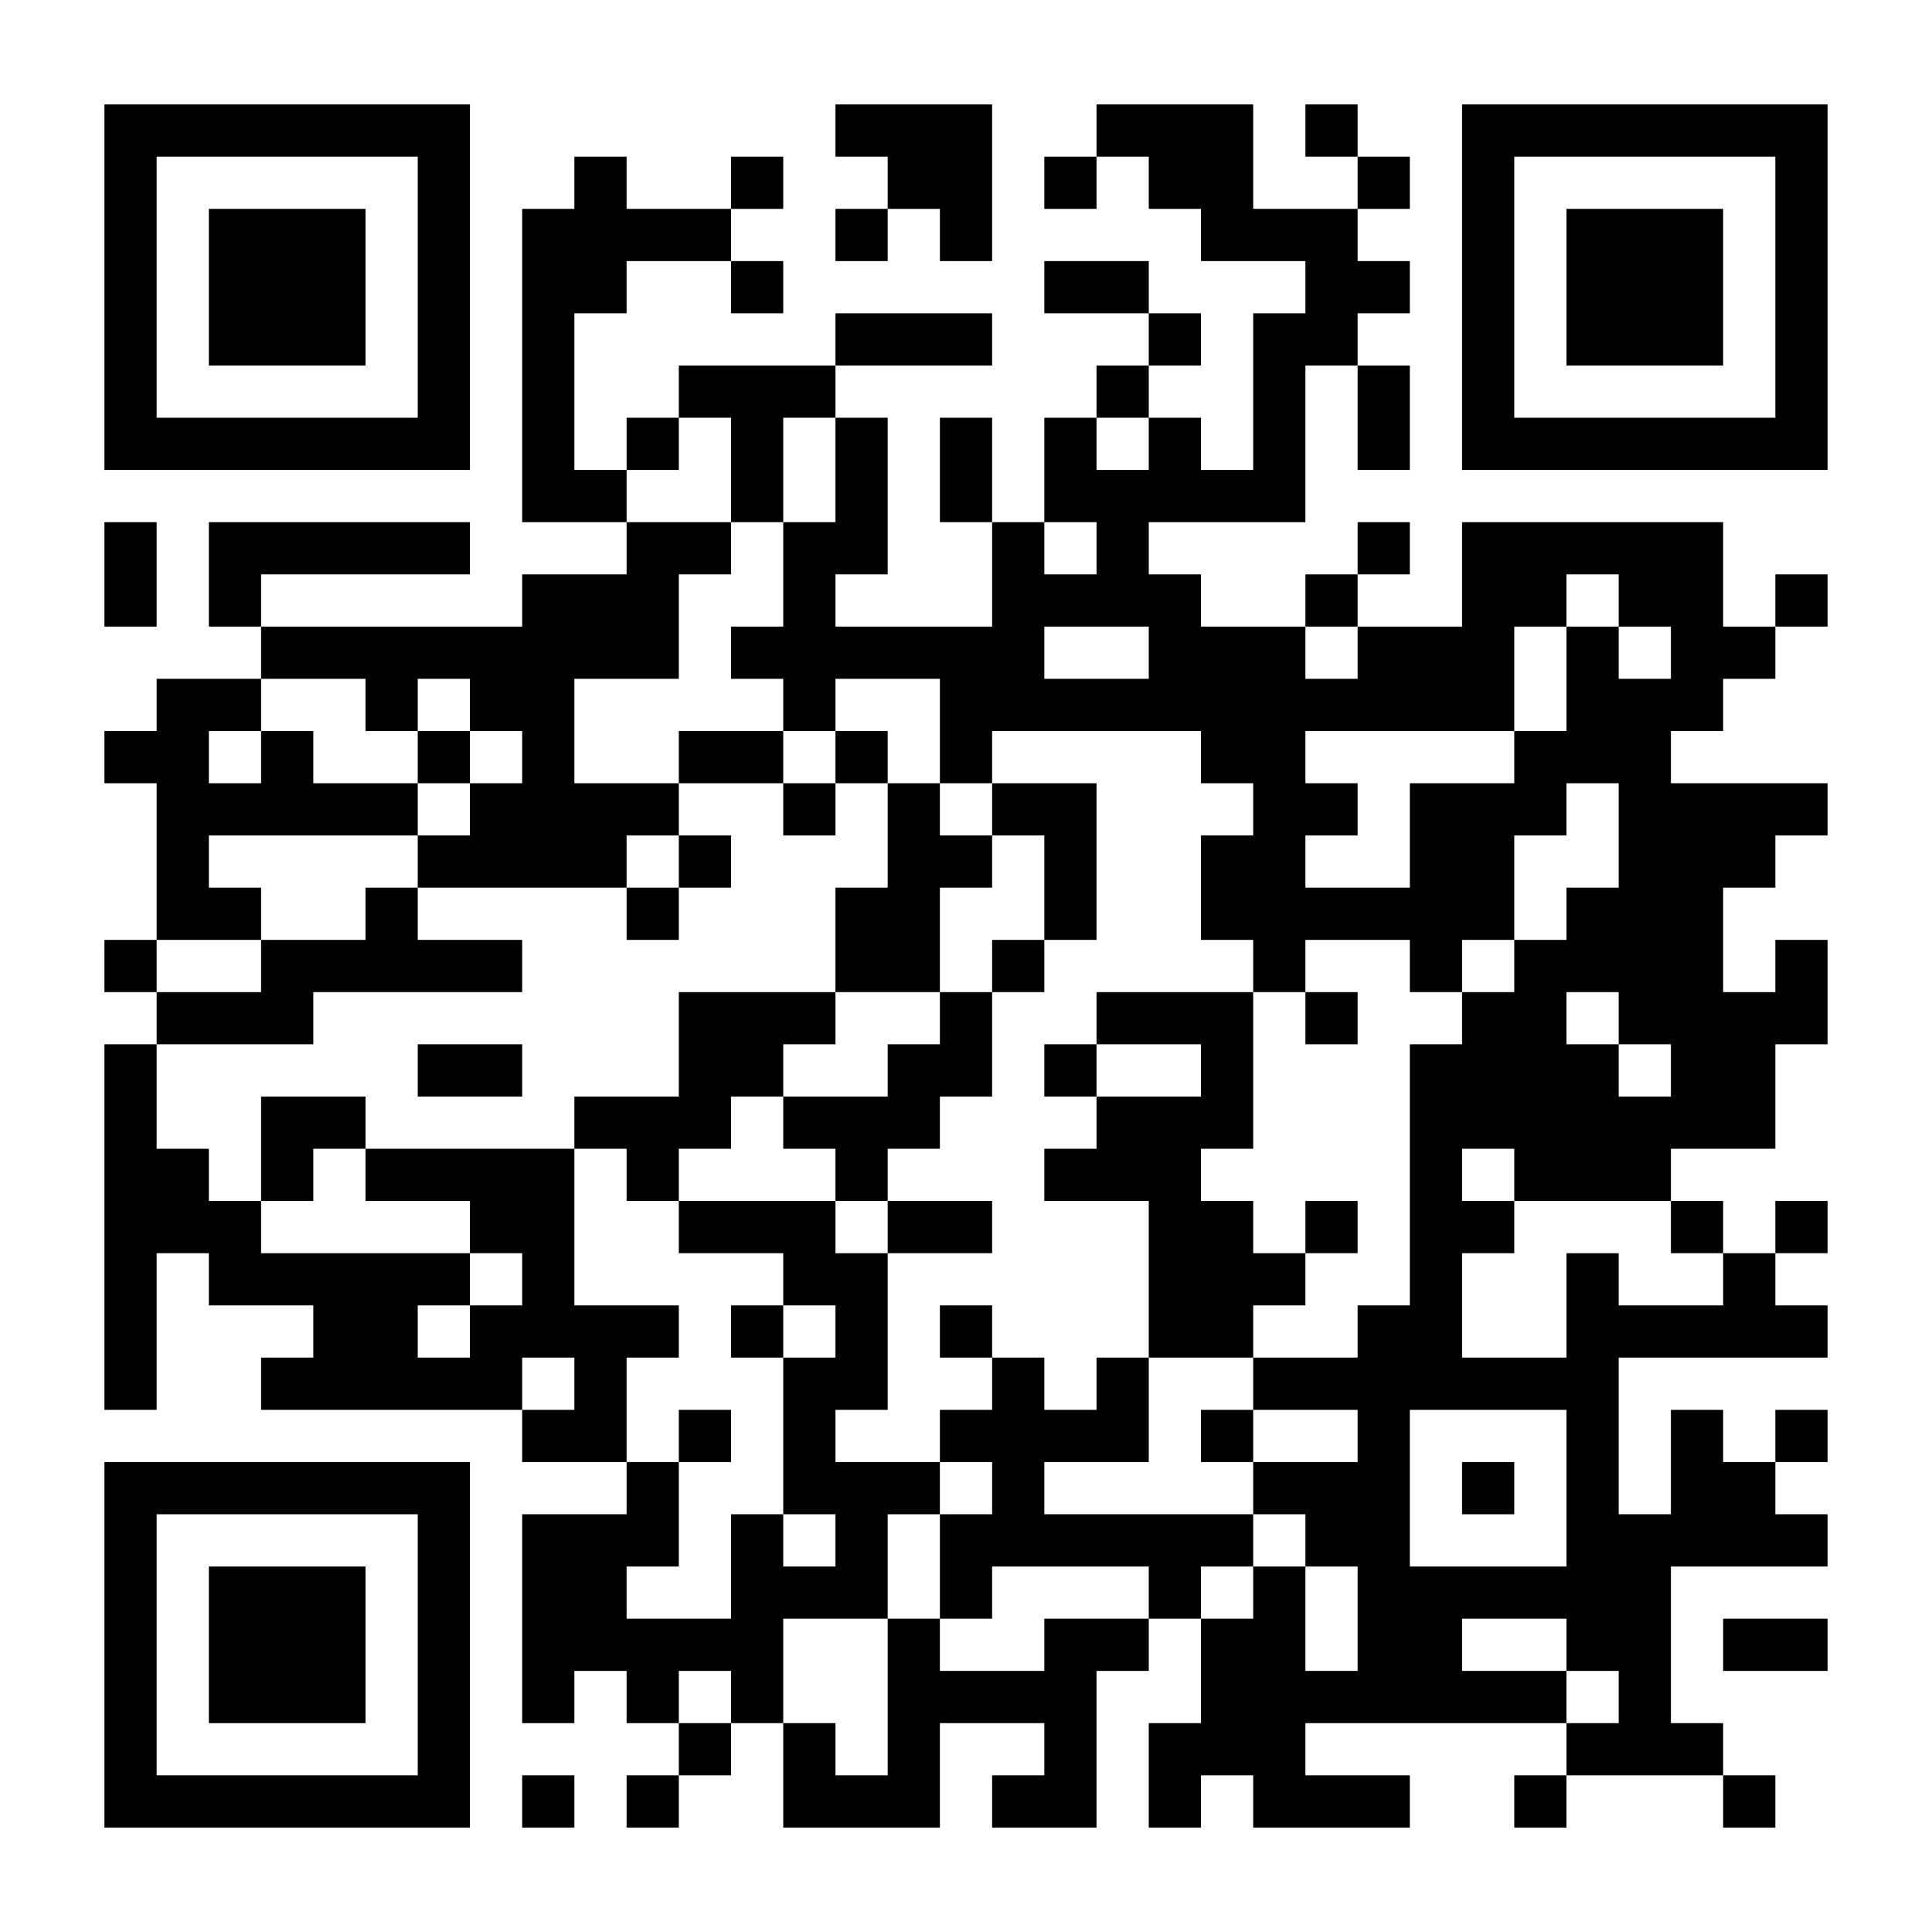
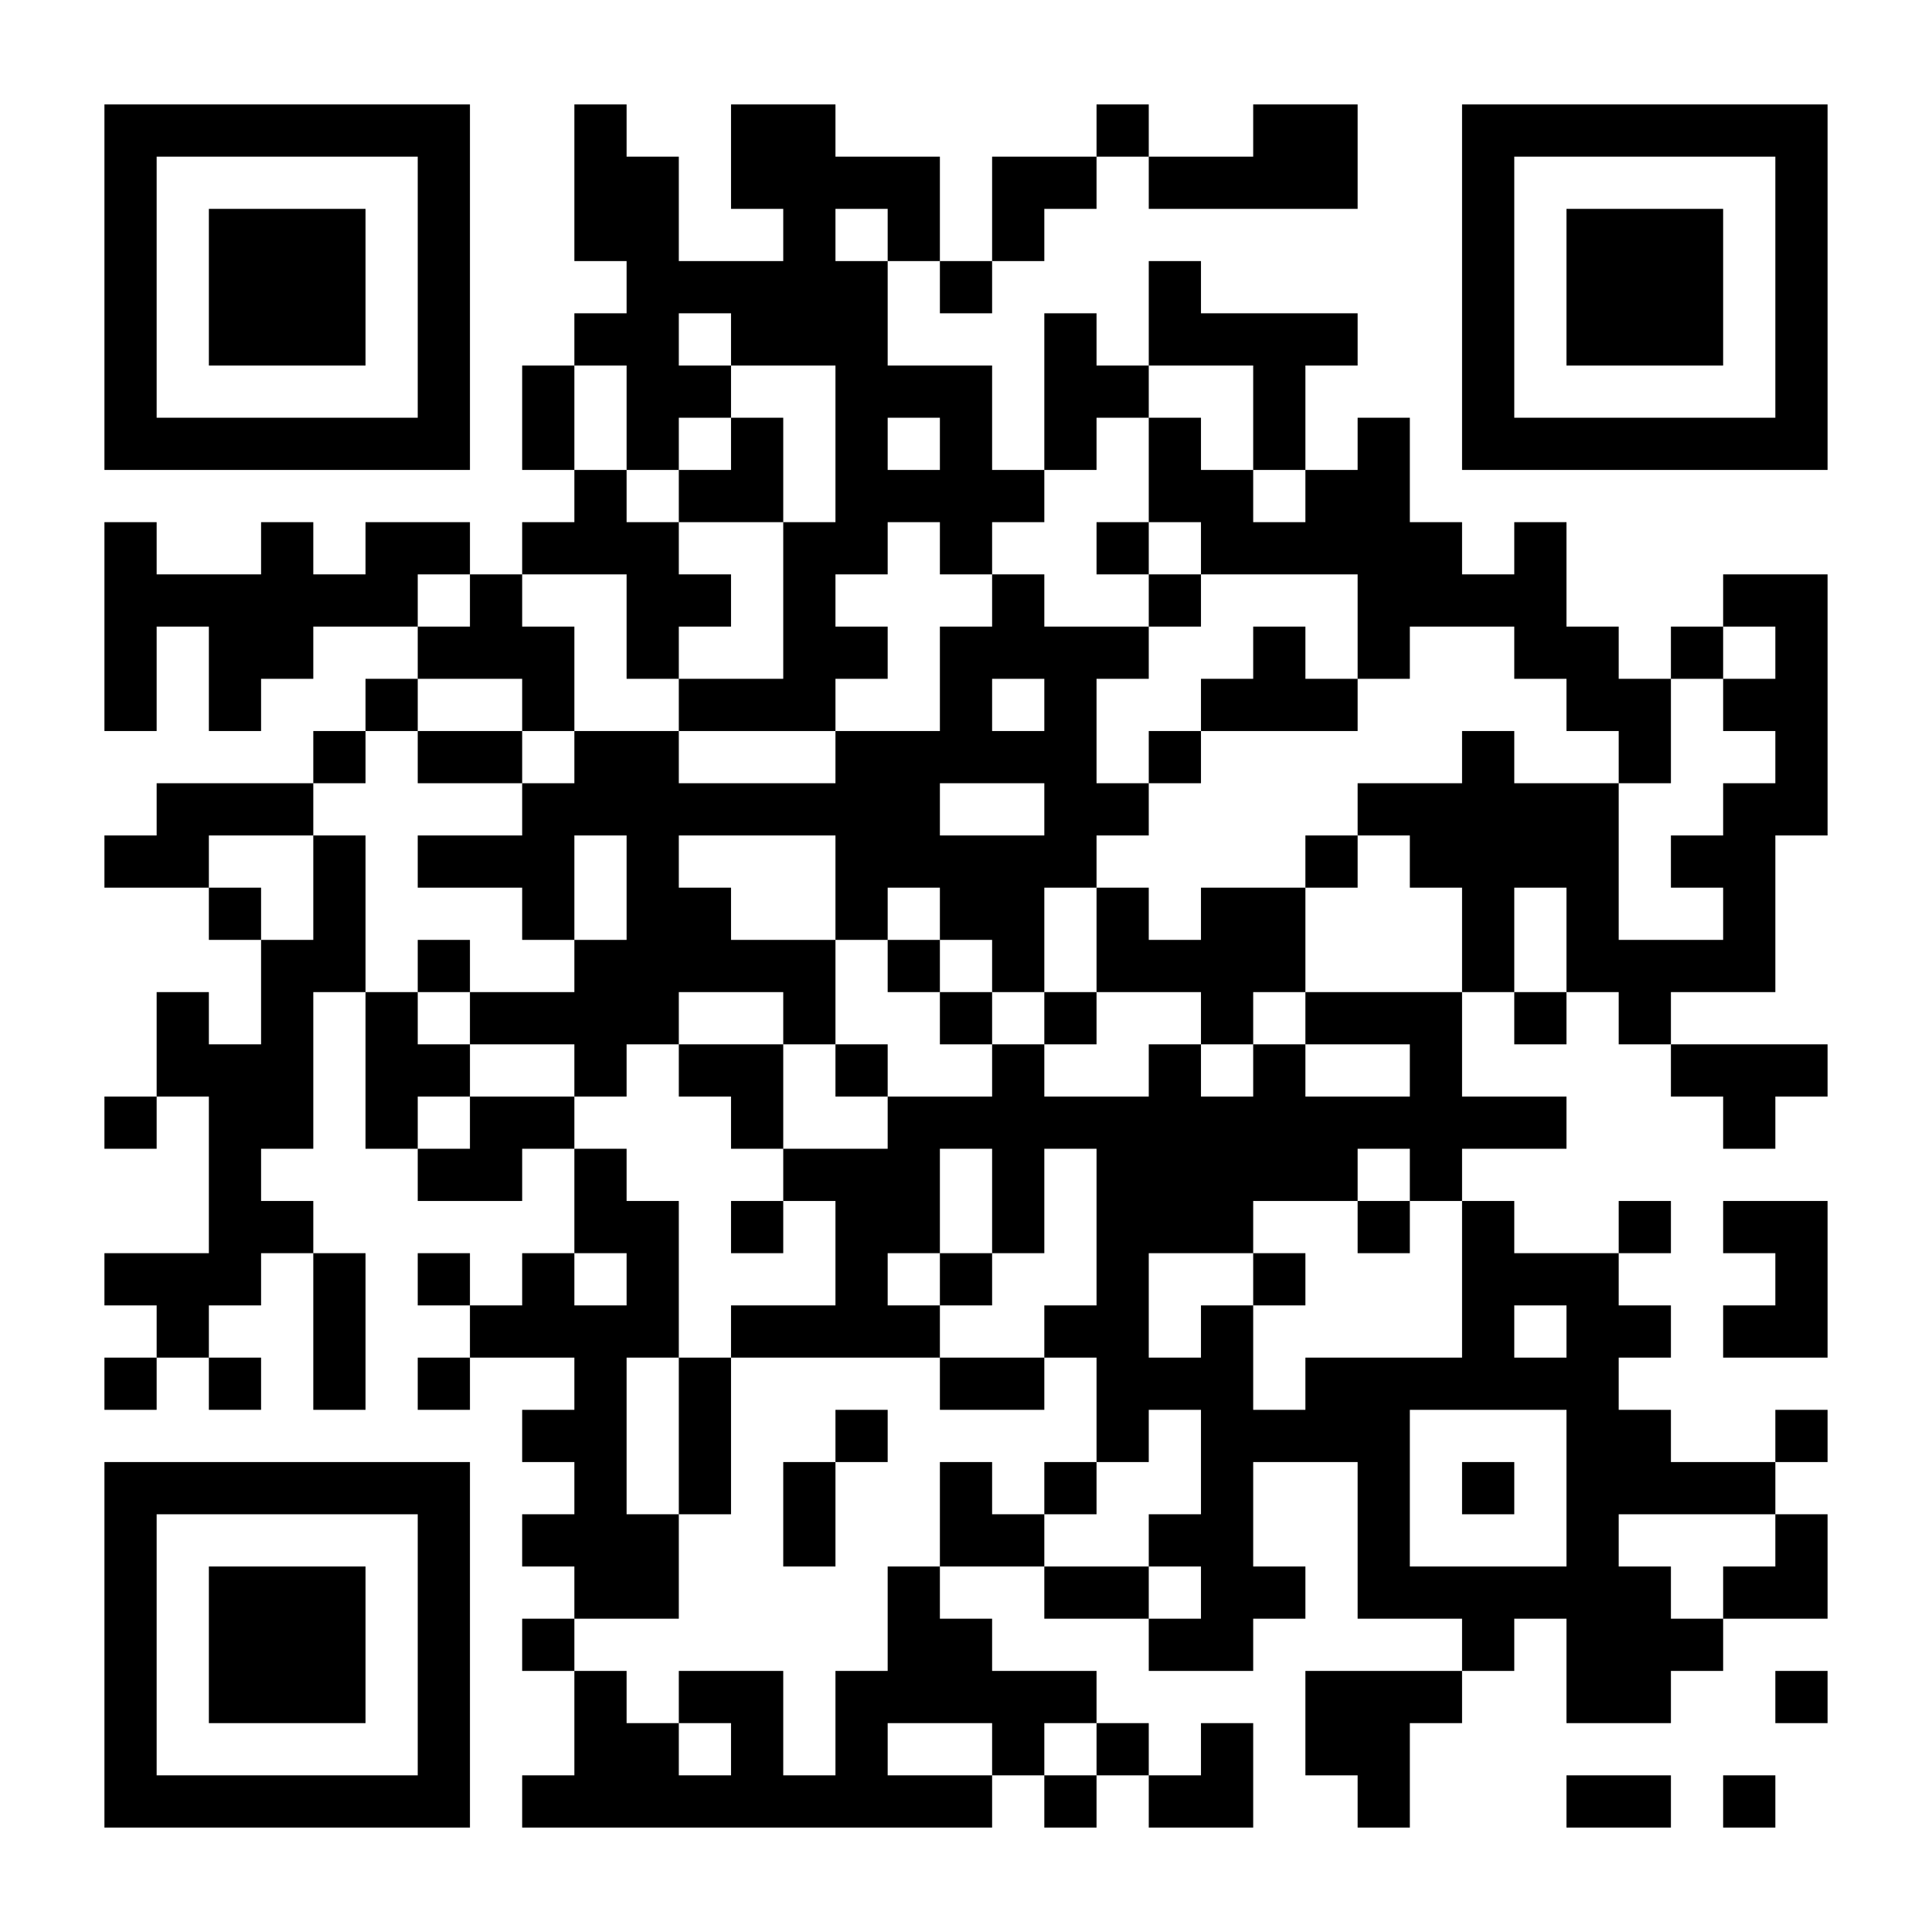
<svg xmlns="http://www.w3.org/2000/svg" width="37mm" height="37mm" version="1.1" viewBox="0 0 37 37">
-   <path d="M2,2H3V3H2zM3,2H4V3H3zM4,2H5V3H4zM5,2H6V3H5zM6,2H7V3H6zM7,2H8V3H7zM8,2H9V3H8zM16,2H17V3H16zM17,2H18V3H17zM18,2H19V3H18zM21,2H22V3H21zM22,2H23V3H22zM23,2H24V3H23zM25,2H26V3H25zM28,2H29V3H28zM29,2H30V3H29zM30,2H31V3H30zM31,2H32V3H31zM32,2H33V3H32zM33,2H34V3H33zM34,2H35V3H34zM2,3H3V4H2zM8,3H9V4H8zM11,3H12V4H11zM14,3H15V4H14zM17,3H18V4H17zM18,3H19V4H18zM20,3H21V4H20zM22,3H23V4H22zM23,3H24V4H23zM26,3H27V4H26zM28,3H29V4H28zM34,3H35V4H34zM2,4H3V5H2zM4,4H5V5H4zM5,4H6V5H5zM6,4H7V5H6zM8,4H9V5H8zM10,4H11V5H10zM11,4H12V5H11zM12,4H13V5H12zM13,4H14V5H13zM16,4H17V5H16zM18,4H19V5H18zM23,4H24V5H23zM24,4H25V5H24zM25,4H26V5H25zM28,4H29V5H28zM30,4H31V5H30zM31,4H32V5H31zM32,4H33V5H32zM34,4H35V5H34zM2,5H3V6H2zM4,5H5V6H4zM5,5H6V6H5zM6,5H7V6H6zM8,5H9V6H8zM10,5H11V6H10zM11,5H12V6H11zM14,5H15V6H14zM20,5H21V6H20zM21,5H22V6H21zM25,5H26V6H25zM26,5H27V6H26zM28,5H29V6H28zM30,5H31V6H30zM31,5H32V6H31zM32,5H33V6H32zM34,5H35V6H34zM2,6H3V7H2zM4,6H5V7H4zM5,6H6V7H5zM6,6H7V7H6zM8,6H9V7H8zM10,6H11V7H10zM16,6H17V7H16zM17,6H18V7H17zM18,6H19V7H18zM22,6H23V7H22zM24,6H25V7H24zM25,6H26V7H25zM28,6H29V7H28zM30,6H31V7H30zM31,6H32V7H31zM32,6H33V7H32zM34,6H35V7H34zM2,7H3V8H2zM8,7H9V8H8zM10,7H11V8H10zM13,7H14V8H13zM14,7H15V8H14zM15,7H16V8H15zM21,7H22V8H21zM24,7H25V8H24zM26,7H27V8H26zM28,7H29V8H28zM34,7H35V8H34zM2,8H3V9H2zM3,8H4V9H3zM4,8H5V9H4zM5,8H6V9H5zM6,8H7V9H6zM7,8H8V9H7zM8,8H9V9H8zM10,8H11V9H10zM12,8H13V9H12zM14,8H15V9H14zM16,8H17V9H16zM18,8H19V9H18zM20,8H21V9H20zM22,8H23V9H22zM24,8H25V9H24zM26,8H27V9H26zM28,8H29V9H28zM29,8H30V9H29zM30,8H31V9H30zM31,8H32V9H31zM32,8H33V9H32zM33,8H34V9H33zM34,8H35V9H34zM10,9H11V10H10zM11,9H12V10H11zM14,9H15V10H14zM16,9H17V10H16zM18,9H19V10H18zM20,9H21V10H20zM21,9H22V10H21zM22,9H23V10H22zM23,9H24V10H23zM24,9H25V10H24zM2,10H3V11H2zM4,10H5V11H4zM5,10H6V11H5zM6,10H7V11H6zM7,10H8V11H7zM8,10H9V11H8zM12,10H13V11H12zM13,10H14V11H13zM15,10H16V11H15zM16,10H17V11H16zM19,10H20V11H19zM21,10H22V11H21zM26,10H27V11H26zM28,10H29V11H28zM29,10H30V11H29zM30,10H31V11H30zM31,10H32V11H31zM32,10H33V11H32zM2,11H3V12H2zM4,11H5V12H4zM10,11H11V12H10zM11,11H12V12H11zM12,11H13V12H12zM15,11H16V12H15zM19,11H20V12H19zM20,11H21V12H20zM21,11H22V12H21zM22,11H23V12H22zM25,11H26V12H25zM28,11H29V12H28zM29,11H30V12H29zM31,11H32V12H31zM32,11H33V12H32zM34,11H35V12H34zM5,12H6V13H5zM6,12H7V13H6zM7,12H8V13H7zM8,12H9V13H8zM9,12H10V13H9zM10,12H11V13H10zM11,12H12V13H11zM12,12H13V13H12zM14,12H15V13H14zM15,12H16V13H15zM16,12H17V13H16zM17,12H18V13H17zM18,12H19V13H18zM19,12H20V13H19zM22,12H23V13H22zM23,12H24V13H23zM24,12H25V13H24zM26,12H27V13H26zM27,12H28V13H27zM28,12H29V13H28zM30,12H31V13H30zM32,12H33V13H32zM33,12H34V13H33zM3,13H4V14H3zM4,13H5V14H4zM7,13H8V14H7zM9,13H10V14H9zM10,13H11V14H10zM15,13H16V14H15zM18,13H19V14H18zM19,13H20V14H19zM20,13H21V14H20zM21,13H22V14H21zM22,13H23V14H22zM23,13H24V14H23zM24,13H25V14H24zM25,13H26V14H25zM26,13H27V14H26zM27,13H28V14H27zM28,13H29V14H28zM30,13H31V14H30zM31,13H32V14H31zM32,13H33V14H32zM2,14H3V15H2zM3,14H4V15H3zM5,14H6V15H5zM8,14H9V15H8zM10,14H11V15H10zM13,14H14V15H13zM14,14H15V15H14zM16,14H17V15H16zM18,14H19V15H18zM23,14H24V15H23zM24,14H25V15H24zM29,14H30V15H29zM30,14H31V15H30zM31,14H32V15H31zM3,15H4V16H3zM4,15H5V16H4zM5,15H6V16H5zM6,15H7V16H6zM7,15H8V16H7zM9,15H10V16H9zM10,15H11V16H10zM11,15H12V16H11zM12,15H13V16H12zM15,15H16V16H15zM17,15H18V16H17zM19,15H20V16H19zM20,15H21V16H20zM24,15H25V16H24zM25,15H26V16H25zM27,15H28V16H27zM28,15H29V16H28zM29,15H30V16H29zM31,15H32V16H31zM32,15H33V16H32zM33,15H34V16H33zM34,15H35V16H34zM3,16H4V17H3zM8,16H9V17H8zM9,16H10V17H9zM10,16H11V17H10zM11,16H12V17H11zM13,16H14V17H13zM17,16H18V17H17zM18,16H19V17H18zM20,16H21V17H20zM23,16H24V17H23zM24,16H25V17H24zM27,16H28V17H27zM28,16H29V17H28zM31,16H32V17H31zM32,16H33V17H32zM33,16H34V17H33zM3,17H4V18H3zM4,17H5V18H4zM7,17H8V18H7zM12,17H13V18H12zM16,17H17V18H16zM17,17H18V18H17zM20,17H21V18H20zM23,17H24V18H23zM24,17H25V18H24zM25,17H26V18H25zM26,17H27V18H26zM27,17H28V18H27zM28,17H29V18H28zM30,17H31V18H30zM31,17H32V18H31zM32,17H33V18H32zM2,18H3V19H2zM5,18H6V19H5zM6,18H7V19H6zM7,18H8V19H7zM8,18H9V19H8zM9,18H10V19H9zM16,18H17V19H16zM17,18H18V19H17zM19,18H20V19H19zM24,18H25V19H24zM27,18H28V19H27zM29,18H30V19H29zM30,18H31V19H30zM31,18H32V19H31zM32,18H33V19H32zM34,18H35V19H34zM3,19H4V20H3zM4,19H5V20H4zM5,19H6V20H5zM13,19H14V20H13zM14,19H15V20H14zM15,19H16V20H15zM18,19H19V20H18zM21,19H22V20H21zM22,19H23V20H22zM23,19H24V20H23zM25,19H26V20H25zM28,19H29V20H28zM29,19H30V20H29zM31,19H32V20H31zM32,19H33V20H32zM33,19H34V20H33zM34,19H35V20H34zM2,20H3V21H2zM8,20H9V21H8zM9,20H10V21H9zM13,20H14V21H13zM14,20H15V21H14zM17,20H18V21H17zM18,20H19V21H18zM20,20H21V21H20zM23,20H24V21H23zM27,20H28V21H27zM28,20H29V21H28zM29,20H30V21H29zM30,20H31V21H30zM32,20H33V21H32zM33,20H34V21H33zM2,21H3V22H2zM5,21H6V22H5zM6,21H7V22H6zM11,21H12V22H11zM12,21H13V22H12zM13,21H14V22H13zM15,21H16V22H15zM16,21H17V22H16zM17,21H18V22H17zM21,21H22V22H21zM22,21H23V22H22zM23,21H24V22H23zM27,21H28V22H27zM28,21H29V22H28zM29,21H30V22H29zM30,21H31V22H30zM31,21H32V22H31zM32,21H33V22H32zM33,21H34V22H33zM2,22H3V23H2zM3,22H4V23H3zM5,22H6V23H5zM7,22H8V23H7zM8,22H9V23H8zM9,22H10V23H9zM10,22H11V23H10zM12,22H13V23H12zM16,22H17V23H16zM20,22H21V23H20zM21,22H22V23H21zM22,22H23V23H22zM27,22H28V23H27zM29,22H30V23H29zM30,22H31V23H30zM31,22H32V23H31zM2,23H3V24H2zM3,23H4V24H3zM4,23H5V24H4zM9,23H10V24H9zM10,23H11V24H10zM13,23H14V24H13zM14,23H15V24H14zM15,23H16V24H15zM17,23H18V24H17zM18,23H19V24H18zM22,23H23V24H22zM23,23H24V24H23zM25,23H26V24H25zM27,23H28V24H27zM28,23H29V24H28zM32,23H33V24H32zM34,23H35V24H34zM2,24H3V25H2zM4,24H5V25H4zM5,24H6V25H5zM6,24H7V25H6zM7,24H8V25H7zM8,24H9V25H8zM10,24H11V25H10zM15,24H16V25H15zM16,24H17V25H16zM22,24H23V25H22zM23,24H24V25H23zM24,24H25V25H24zM27,24H28V25H27zM30,24H31V25H30zM33,24H34V25H33zM2,25H3V26H2zM6,25H7V26H6zM7,25H8V26H7zM9,25H10V26H9zM10,25H11V26H10zM11,25H12V26H11zM12,25H13V26H12zM14,25H15V26H14zM16,25H17V26H16zM18,25H19V26H18zM22,25H23V26H22zM23,25H24V26H23zM26,25H27V26H26zM27,25H28V26H27zM30,25H31V26H30zM31,25H32V26H31zM32,25H33V26H32zM33,25H34V26H33zM34,25H35V26H34zM2,26H3V27H2zM5,26H6V27H5zM6,26H7V27H6zM7,26H8V27H7zM8,26H9V27H8zM9,26H10V27H9zM11,26H12V27H11zM15,26H16V27H15zM16,26H17V27H16zM19,26H20V27H19zM21,26H22V27H21zM24,26H25V27H24zM25,26H26V27H25zM26,26H27V27H26zM27,26H28V27H27zM28,26H29V27H28zM29,26H30V27H29zM30,26H31V27H30zM10,27H11V28H10zM11,27H12V28H11zM13,27H14V28H13zM15,27H16V28H15zM18,27H19V28H18zM19,27H20V28H19zM20,27H21V28H20zM21,27H22V28H21zM23,27H24V28H23zM26,27H27V28H26zM30,27H31V28H30zM32,27H33V28H32zM34,27H35V28H34zM2,28H3V29H2zM3,28H4V29H3zM4,28H5V29H4zM5,28H6V29H5zM6,28H7V29H6zM7,28H8V29H7zM8,28H9V29H8zM12,28H13V29H12zM15,28H16V29H15zM16,28H17V29H16zM17,28H18V29H17zM19,28H20V29H19zM24,28H25V29H24zM25,28H26V29H25zM26,28H27V29H26zM28,28H29V29H28zM30,28H31V29H30zM32,28H33V29H32zM33,28H34V29H33zM2,29H3V30H2zM8,29H9V30H8zM10,29H11V30H10zM11,29H12V30H11zM12,29H13V30H12zM14,29H15V30H14zM16,29H17V30H16zM18,29H19V30H18zM19,29H20V30H19zM20,29H21V30H20zM21,29H22V30H21zM22,29H23V30H22zM23,29H24V30H23zM25,29H26V30H25zM26,29H27V30H26zM30,29H31V30H30zM31,29H32V30H31zM32,29H33V30H32zM33,29H34V30H33zM34,29H35V30H34zM2,30H3V31H2zM4,30H5V31H4zM5,30H6V31H5zM6,30H7V31H6zM8,30H9V31H8zM10,30H11V31H10zM11,30H12V31H11zM14,30H15V31H14zM15,30H16V31H15zM16,30H17V31H16zM18,30H19V31H18zM22,30H23V31H22zM24,30H25V31H24zM26,30H27V31H26zM27,30H28V31H27zM28,30H29V31H28zM29,30H30V31H29zM30,30H31V31H30zM31,30H32V31H31zM2,31H3V32H2zM4,31H5V32H4zM5,31H6V32H5zM6,31H7V32H6zM8,31H9V32H8zM10,31H11V32H10zM11,31H12V32H11zM12,31H13V32H12zM13,31H14V32H13zM14,31H15V32H14zM17,31H18V32H17zM20,31H21V32H20zM21,31H22V32H21zM23,31H24V32H23zM24,31H25V32H24zM26,31H27V32H26zM27,31H28V32H27zM30,31H31V32H30zM31,31H32V32H31zM33,31H34V32H33zM34,31H35V32H34zM2,32H3V33H2zM4,32H5V33H4zM5,32H6V33H5zM6,32H7V33H6zM8,32H9V33H8zM10,32H11V33H10zM12,32H13V33H12zM14,32H15V33H14zM17,32H18V33H17zM18,32H19V33H18zM19,32H20V33H19zM20,32H21V33H20zM23,32H24V33H23zM24,32H25V33H24zM25,32H26V33H25zM26,32H27V33H26zM27,32H28V33H27zM28,32H29V33H28zM29,32H30V33H29zM31,32H32V33H31zM2,33H3V34H2zM8,33H9V34H8zM13,33H14V34H13zM15,33H16V34H15zM17,33H18V34H17zM20,33H21V34H20zM22,33H23V34H22zM23,33H24V34H23zM24,33H25V34H24zM30,33H31V34H30zM31,33H32V34H31zM32,33H33V34H32zM2,34H3V35H2zM3,34H4V35H3zM4,34H5V35H4zM5,34H6V35H5zM6,34H7V35H6zM7,34H8V35H7zM8,34H9V35H8zM10,34H11V35H10zM12,34H13V35H12zM15,34H16V35H15zM16,34H17V35H16zM17,34H18V35H17zM19,34H20V35H19zM20,34H21V35H20zM22,34H23V35H22zM24,34H25V35H24zM25,34H26V35H25zM26,34H27V35H26zM29,34H30V35H29zM33,34H34V35H33z" id="qr-path" fill="#000000" fill-opacity="1" fill-rule="nonzero" stroke="none" />
+   <path d="M2,2H3V3H2zM3,2H4V3H3zM4,2H5V3H4zM5,2H6V3H5zM6,2H7V3H6zM7,2H8V3H7zM8,2H9V3H8zM11,2H12V3H11zM14,2H15V3H14zM15,2H16V3H15zM21,2H22V3H21zM24,2H25V3H24zM25,2H26V3H25zM28,2H29V3H28zM29,2H30V3H29zM30,2H31V3H30zM31,2H32V3H31zM32,2H33V3H32zM33,2H34V3H33zM34,2H35V3H34zM2,3H3V4H2zM8,3H9V4H8zM11,3H12V4H11zM12,3H13V4H12zM14,3H15V4H14zM15,3H16V4H15zM16,3H17V4H16zM17,3H18V4H17zM19,3H20V4H19zM20,3H21V4H20zM22,3H23V4H22zM23,3H24V4H23zM24,3H25V4H24zM25,3H26V4H25zM28,3H29V4H28zM34,3H35V4H34zM2,4H3V5H2zM4,4H5V5H4zM5,4H6V5H5zM6,4H7V5H6zM8,4H9V5H8zM11,4H12V5H11zM12,4H13V5H12zM15,4H16V5H15zM17,4H18V5H17zM19,4H20V5H19zM28,4H29V5H28zM30,4H31V5H30zM31,4H32V5H31zM32,4H33V5H32zM34,4H35V5H34zM2,5H3V6H2zM4,5H5V6H4zM5,5H6V6H5zM6,5H7V6H6zM8,5H9V6H8zM12,5H13V6H12zM13,5H14V6H13zM14,5H15V6H14zM15,5H16V6H15zM16,5H17V6H16zM18,5H19V6H18zM22,5H23V6H22zM28,5H29V6H28zM30,5H31V6H30zM31,5H32V6H31zM32,5H33V6H32zM34,5H35V6H34zM2,6H3V7H2zM4,6H5V7H4zM5,6H6V7H5zM6,6H7V7H6zM8,6H9V7H8zM11,6H12V7H11zM12,6H13V7H12zM14,6H15V7H14zM15,6H16V7H15zM16,6H17V7H16zM20,6H21V7H20zM22,6H23V7H22zM23,6H24V7H23zM24,6H25V7H24zM25,6H26V7H25zM28,6H29V7H28zM30,6H31V7H30zM31,6H32V7H31zM32,6H33V7H32zM34,6H35V7H34zM2,7H3V8H2zM8,7H9V8H8zM10,7H11V8H10zM12,7H13V8H12zM13,7H14V8H13zM16,7H17V8H16zM17,7H18V8H17zM18,7H19V8H18zM20,7H21V8H20zM21,7H22V8H21zM24,7H25V8H24zM28,7H29V8H28zM34,7H35V8H34zM2,8H3V9H2zM3,8H4V9H3zM4,8H5V9H4zM5,8H6V9H5zM6,8H7V9H6zM7,8H8V9H7zM8,8H9V9H8zM10,8H11V9H10zM12,8H13V9H12zM14,8H15V9H14zM16,8H17V9H16zM18,8H19V9H18zM20,8H21V9H20zM22,8H23V9H22zM24,8H25V9H24zM26,8H27V9H26zM28,8H29V9H28zM29,8H30V9H29zM30,8H31V9H30zM31,8H32V9H31zM32,8H33V9H32zM33,8H34V9H33zM34,8H35V9H34zM11,9H12V10H11zM13,9H14V10H13zM14,9H15V10H14zM16,9H17V10H16zM17,9H18V10H17zM18,9H19V10H18zM19,9H20V10H19zM22,9H23V10H22zM23,9H24V10H23zM25,9H26V10H25zM26,9H27V10H26zM2,10H3V11H2zM5,10H6V11H5zM7,10H8V11H7zM8,10H9V11H8zM10,10H11V11H10zM11,10H12V11H11zM12,10H13V11H12zM15,10H16V11H15zM16,10H17V11H16zM18,10H19V11H18zM21,10H22V11H21zM23,10H24V11H23zM24,10H25V11H24zM25,10H26V11H25zM26,10H27V11H26zM27,10H28V11H27zM29,10H30V11H29zM2,11H3V12H2zM3,11H4V12H3zM4,11H5V12H4zM5,11H6V12H5zM6,11H7V12H6zM7,11H8V12H7zM9,11H10V12H9zM12,11H13V12H12zM13,11H14V12H13zM15,11H16V12H15zM19,11H20V12H19zM22,11H23V12H22zM26,11H27V12H26zM27,11H28V12H27zM28,11H29V12H28zM29,11H30V12H29zM33,11H34V12H33zM34,11H35V12H34zM2,12H3V13H2zM4,12H5V13H4zM5,12H6V13H5zM8,12H9V13H8zM9,12H10V13H9zM10,12H11V13H10zM12,12H13V13H12zM15,12H16V13H15zM16,12H17V13H16zM18,12H19V13H18zM19,12H20V13H19zM20,12H21V13H20zM21,12H22V13H21zM24,12H25V13H24zM26,12H27V13H26zM29,12H30V13H29zM30,12H31V13H30zM32,12H33V13H32zM34,12H35V13H34zM2,13H3V14H2zM4,13H5V14H4zM7,13H8V14H7zM10,13H11V14H10zM13,13H14V14H13zM14,13H15V14H14zM15,13H16V14H15zM18,13H19V14H18zM20,13H21V14H20zM23,13H24V14H23zM24,13H25V14H24zM25,13H26V14H25zM30,13H31V14H30zM31,13H32V14H31zM33,13H34V14H33zM34,13H35V14H34zM6,14H7V15H6zM8,14H9V15H8zM9,14H10V15H9zM11,14H12V15H11zM12,14H13V15H12zM16,14H17V15H16zM17,14H18V15H17zM18,14H19V15H18zM19,14H20V15H19zM20,14H21V15H20zM22,14H23V15H22zM28,14H29V15H28zM31,14H32V15H31zM34,14H35V15H34zM3,15H4V16H3zM4,15H5V16H4zM5,15H6V16H5zM10,15H11V16H10zM11,15H12V16H11zM12,15H13V16H12zM13,15H14V16H13zM14,15H15V16H14zM15,15H16V16H15zM16,15H17V16H16zM17,15H18V16H17zM20,15H21V16H20zM21,15H22V16H21zM26,15H27V16H26zM27,15H28V16H27zM28,15H29V16H28zM29,15H30V16H29zM30,15H31V16H30zM33,15H34V16H33zM34,15H35V16H34zM2,16H3V17H2zM3,16H4V17H3zM6,16H7V17H6zM8,16H9V17H8zM9,16H10V17H9zM10,16H11V17H10zM12,16H13V17H12zM16,16H17V17H16zM17,16H18V17H17zM18,16H19V17H18zM19,16H20V17H19zM20,16H21V17H20zM25,16H26V17H25zM27,16H28V17H27zM28,16H29V17H28zM29,16H30V17H29zM30,16H31V17H30zM32,16H33V17H32zM33,16H34V17H33zM4,17H5V18H4zM6,17H7V18H6zM10,17H11V18H10zM12,17H13V18H12zM13,17H14V18H13zM16,17H17V18H16zM18,17H19V18H18zM19,17H20V18H19zM21,17H22V18H21zM23,17H24V18H23zM24,17H25V18H24zM28,17H29V18H28zM30,17H31V18H30zM33,17H34V18H33zM5,18H6V19H5zM6,18H7V19H6zM8,18H9V19H8zM11,18H12V19H11zM12,18H13V19H12zM13,18H14V19H13zM14,18H15V19H14zM15,18H16V19H15zM17,18H18V19H17zM19,18H20V19H19zM21,18H22V19H21zM22,18H23V19H22zM23,18H24V19H23zM24,18H25V19H24zM28,18H29V19H28zM30,18H31V19H30zM31,18H32V19H31zM32,18H33V19H32zM33,18H34V19H33zM3,19H4V20H3zM5,19H6V20H5zM7,19H8V20H7zM9,19H10V20H9zM10,19H11V20H10zM11,19H12V20H11zM12,19H13V20H12zM15,19H16V20H15zM18,19H19V20H18zM20,19H21V20H20zM23,19H24V20H23zM25,19H26V20H25zM26,19H27V20H26zM27,19H28V20H27zM29,19H30V20H29zM31,19H32V20H31zM3,20H4V21H3zM4,20H5V21H4zM5,20H6V21H5zM7,20H8V21H7zM8,20H9V21H8zM11,20H12V21H11zM13,20H14V21H13zM14,20H15V21H14zM16,20H17V21H16zM19,20H20V21H19zM22,20H23V21H22zM24,20H25V21H24zM27,20H28V21H27zM32,20H33V21H32zM33,20H34V21H33zM34,20H35V21H34zM2,21H3V22H2zM4,21H5V22H4zM5,21H6V22H5zM7,21H8V22H7zM9,21H10V22H9zM10,21H11V22H10zM14,21H15V22H14zM17,21H18V22H17zM18,21H19V22H18zM19,21H20V22H19zM20,21H21V22H20zM21,21H22V22H21zM22,21H23V22H22zM23,21H24V22H23zM24,21H25V22H24zM25,21H26V22H25zM26,21H27V22H26zM27,21H28V22H27zM28,21H29V22H28zM29,21H30V22H29zM33,21H34V22H33zM4,22H5V23H4zM8,22H9V23H8zM9,22H10V23H9zM11,22H12V23H11zM15,22H16V23H15zM16,22H17V23H16zM17,22H18V23H17zM19,22H20V23H19zM21,22H22V23H21zM22,22H23V23H22zM23,22H24V23H23zM24,22H25V23H24zM25,22H26V23H25zM27,22H28V23H27zM4,23H5V24H4zM5,23H6V24H5zM11,23H12V24H11zM12,23H13V24H12zM14,23H15V24H14zM16,23H17V24H16zM17,23H18V24H17zM19,23H20V24H19zM21,23H22V24H21zM22,23H23V24H22zM23,23H24V24H23zM26,23H27V24H26zM28,23H29V24H28zM31,23H32V24H31zM33,23H34V24H33zM34,23H35V24H34zM2,24H3V25H2zM3,24H4V25H3zM4,24H5V25H4zM6,24H7V25H6zM8,24H9V25H8zM10,24H11V25H10zM12,24H13V25H12zM16,24H17V25H16zM18,24H19V25H18zM21,24H22V25H21zM24,24H25V25H24zM28,24H29V25H28zM29,24H30V25H29zM30,24H31V25H30zM34,24H35V25H34zM3,25H4V26H3zM6,25H7V26H6zM9,25H10V26H9zM10,25H11V26H10zM11,25H12V26H11zM12,25H13V26H12zM14,25H15V26H14zM15,25H16V26H15zM16,25H17V26H16zM17,25H18V26H17zM20,25H21V26H20zM21,25H22V26H21zM23,25H24V26H23zM28,25H29V26H28zM30,25H31V26H30zM31,25H32V26H31zM33,25H34V26H33zM34,25H35V26H34zM2,26H3V27H2zM4,26H5V27H4zM6,26H7V27H6zM8,26H9V27H8zM11,26H12V27H11zM13,26H14V27H13zM18,26H19V27H18zM19,26H20V27H19zM21,26H22V27H21zM22,26H23V27H22zM23,26H24V27H23zM25,26H26V27H25zM26,26H27V27H26zM27,26H28V27H27zM28,26H29V27H28zM29,26H30V27H29zM30,26H31V27H30zM10,27H11V28H10zM11,27H12V28H11zM13,27H14V28H13zM16,27H17V28H16zM21,27H22V28H21zM23,27H24V28H23zM24,27H25V28H24zM25,27H26V28H25zM26,27H27V28H26zM30,27H31V28H30zM31,27H32V28H31zM34,27H35V28H34zM2,28H3V29H2zM3,28H4V29H3zM4,28H5V29H4zM5,28H6V29H5zM6,28H7V29H6zM7,28H8V29H7zM8,28H9V29H8zM11,28H12V29H11zM13,28H14V29H13zM15,28H16V29H15zM18,28H19V29H18zM20,28H21V29H20zM23,28H24V29H23zM26,28H27V29H26zM28,28H29V29H28zM30,28H31V29H30zM31,28H32V29H31zM32,28H33V29H32zM33,28H34V29H33zM2,29H3V30H2zM8,29H9V30H8zM10,29H11V30H10zM11,29H12V30H11zM12,29H13V30H12zM15,29H16V30H15zM18,29H19V30H18zM19,29H20V30H19zM22,29H23V30H22zM23,29H24V30H23zM26,29H27V30H26zM30,29H31V30H30zM34,29H35V30H34zM2,30H3V31H2zM4,30H5V31H4zM5,30H6V31H5zM6,30H7V31H6zM8,30H9V31H8zM11,30H12V31H11zM12,30H13V31H12zM17,30H18V31H17zM20,30H21V31H20zM21,30H22V31H21zM23,30H24V31H23zM24,30H25V31H24zM26,30H27V31H26zM27,30H28V31H27zM28,30H29V31H28zM29,30H30V31H29zM30,30H31V31H30zM31,30H32V31H31zM33,30H34V31H33zM34,30H35V31H34zM2,31H3V32H2zM4,31H5V32H4zM5,31H6V32H5zM6,31H7V32H6zM8,31H9V32H8zM10,31H11V32H10zM17,31H18V32H17zM18,31H19V32H18zM22,31H23V32H22zM23,31H24V32H23zM28,31H29V32H28zM30,31H31V32H30zM31,31H32V32H31zM32,31H33V32H32zM2,32H3V33H2zM4,32H5V33H4zM5,32H6V33H5zM6,32H7V33H6zM8,32H9V33H8zM11,32H12V33H11zM13,32H14V33H13zM14,32H15V33H14zM16,32H17V33H16zM17,32H18V33H17zM18,32H19V33H18zM19,32H20V33H19zM20,32H21V33H20zM25,32H26V33H25zM26,32H27V33H26zM27,32H28V33H27zM30,32H31V33H30zM31,32H32V33H31zM34,32H35V33H34zM2,33H3V34H2zM8,33H9V34H8zM11,33H12V34H11zM12,33H13V34H12zM14,33H15V34H14zM16,33H17V34H16zM19,33H20V34H19zM21,33H22V34H21zM23,33H24V34H23zM25,33H26V34H25zM26,33H27V34H26zM2,34H3V35H2zM3,34H4V35H3zM4,34H5V35H4zM5,34H6V35H5zM6,34H7V35H6zM7,34H8V35H7zM8,34H9V35H8zM10,34H11V35H10zM11,34H12V35H11zM12,34H13V35H12zM13,34H14V35H13zM14,34H15V35H14zM15,34H16V35H15zM16,34H17V35H16zM17,34H18V35H17zM18,34H19V35H18zM20,34H21V35H20zM22,34H23V35H22zM23,34H24V35H23zM26,34H27V35H26zM30,34H31V35H30zM31,34H32V35H31zM33,34H34V35H33z" id="qr-path" fill="#000000" fill-opacity="1" fill-rule="nonzero" stroke="none" />
</svg>
